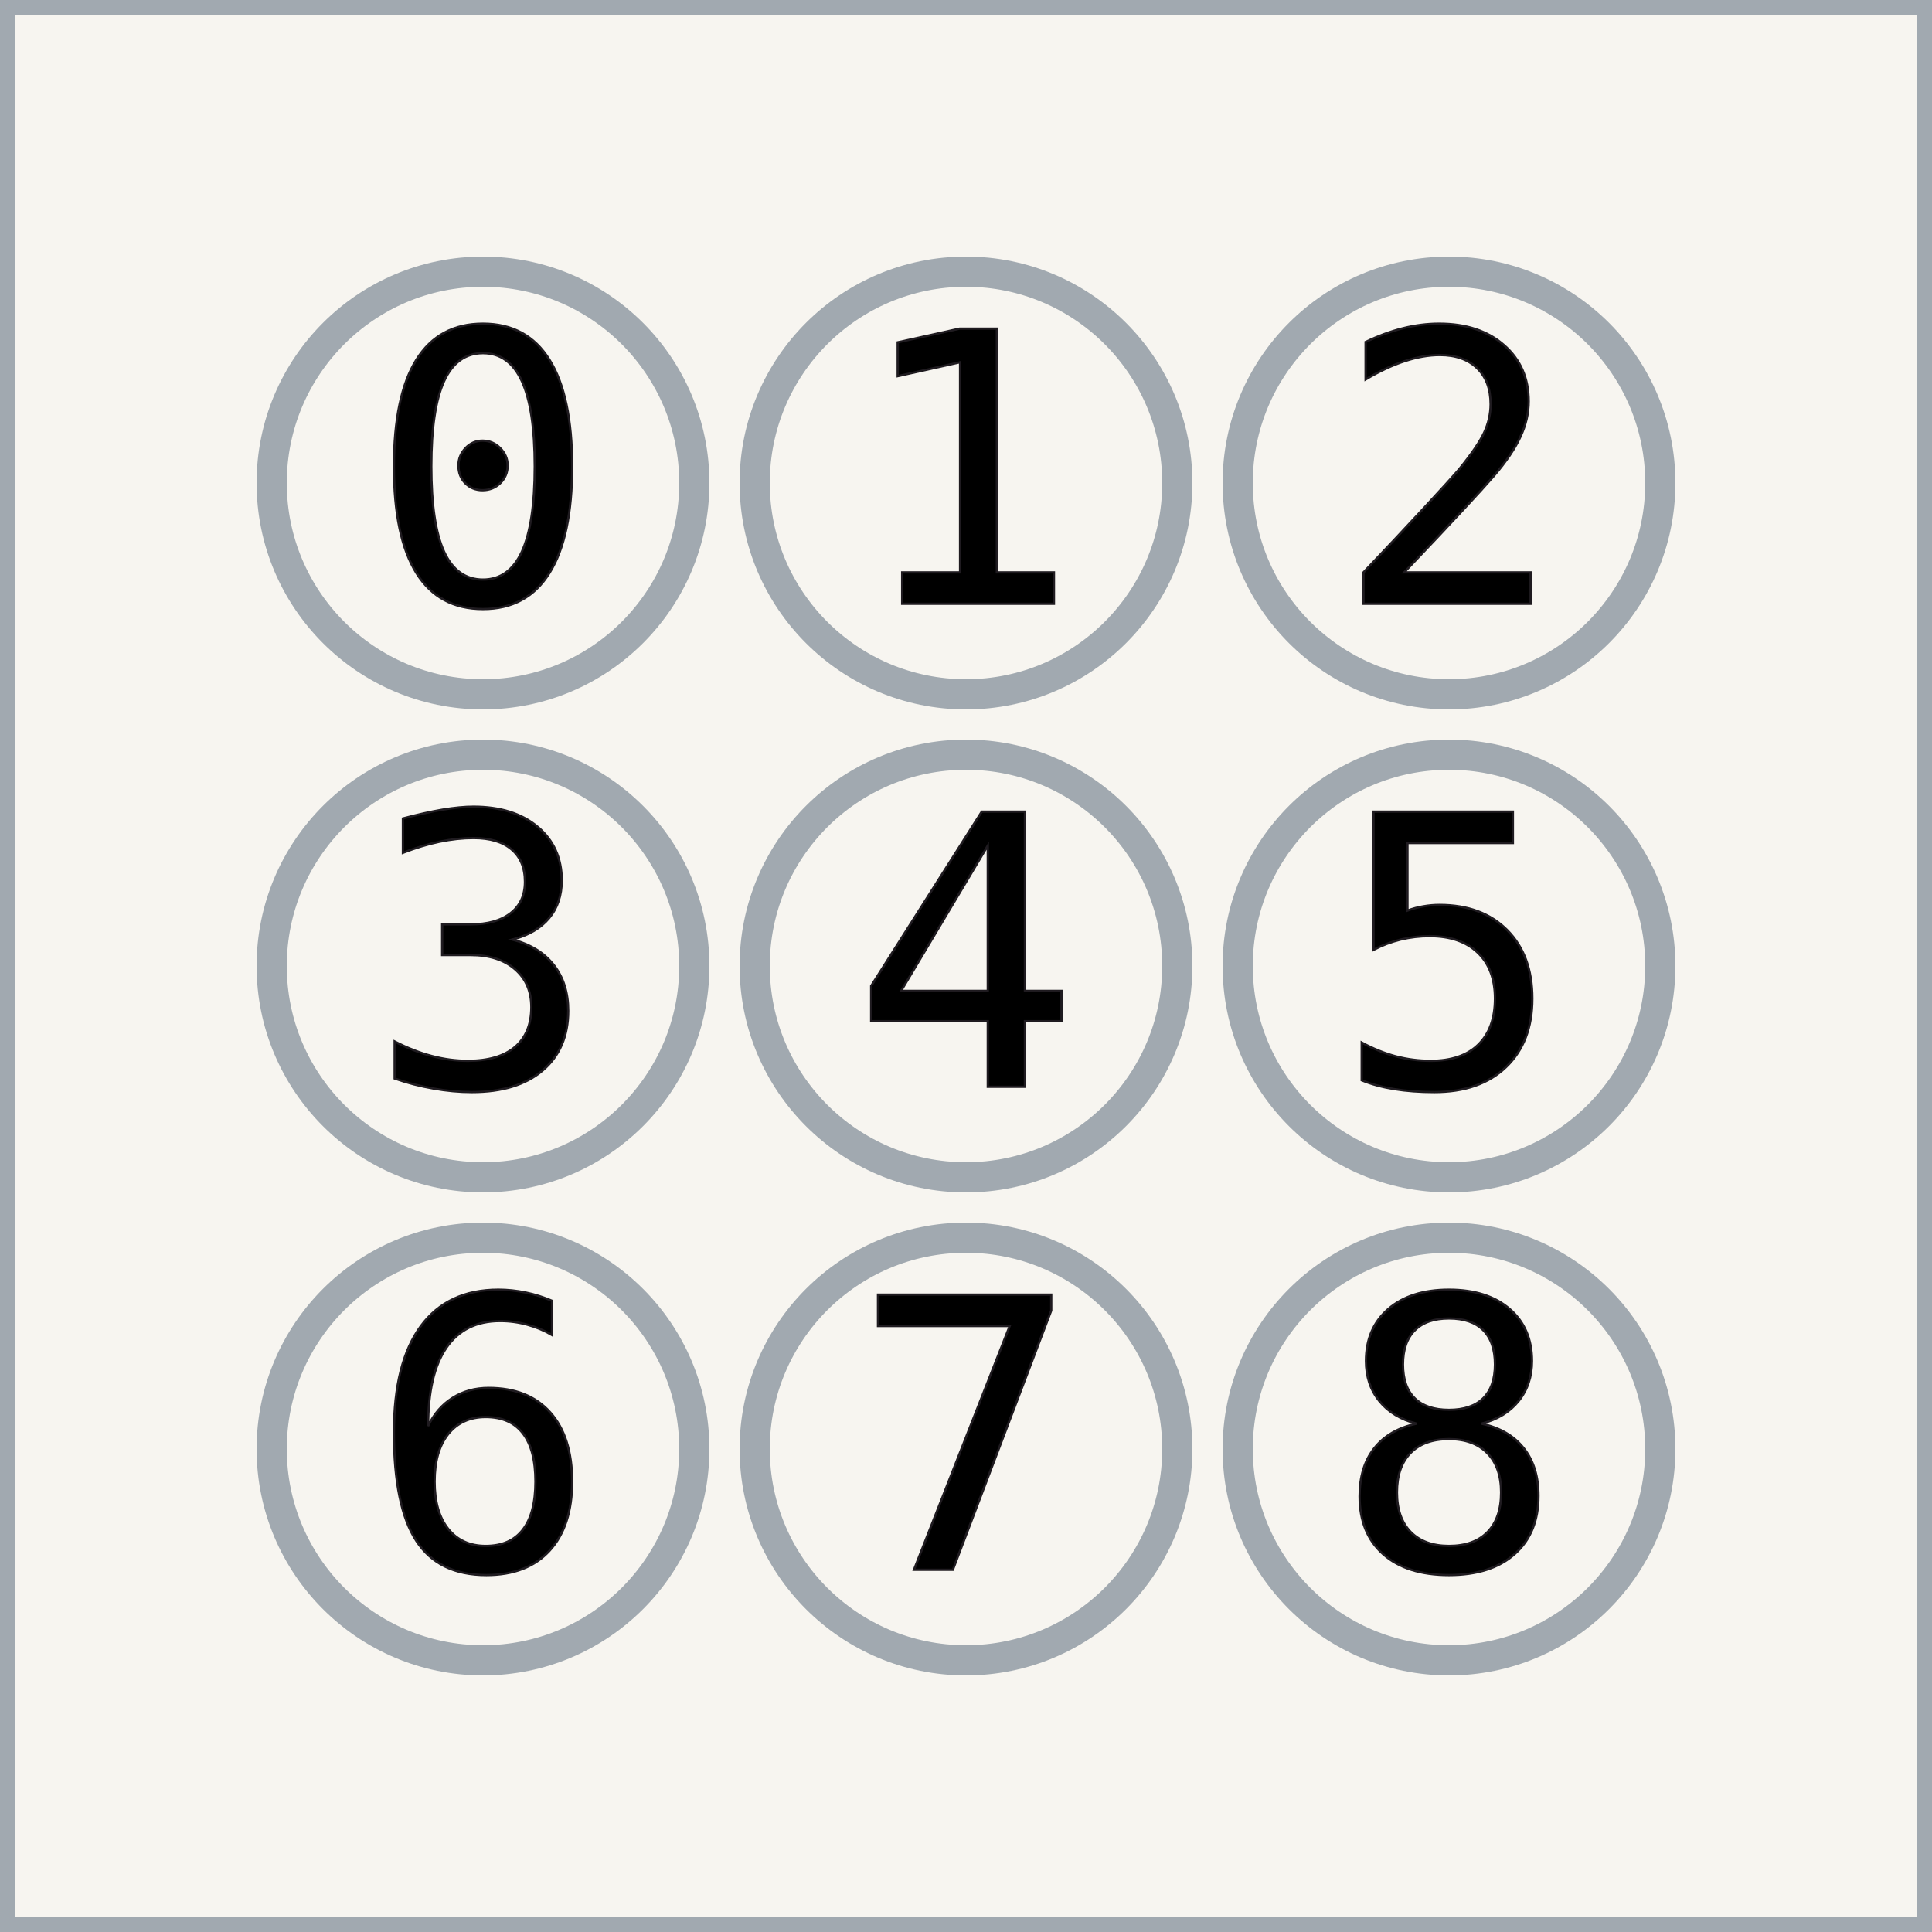
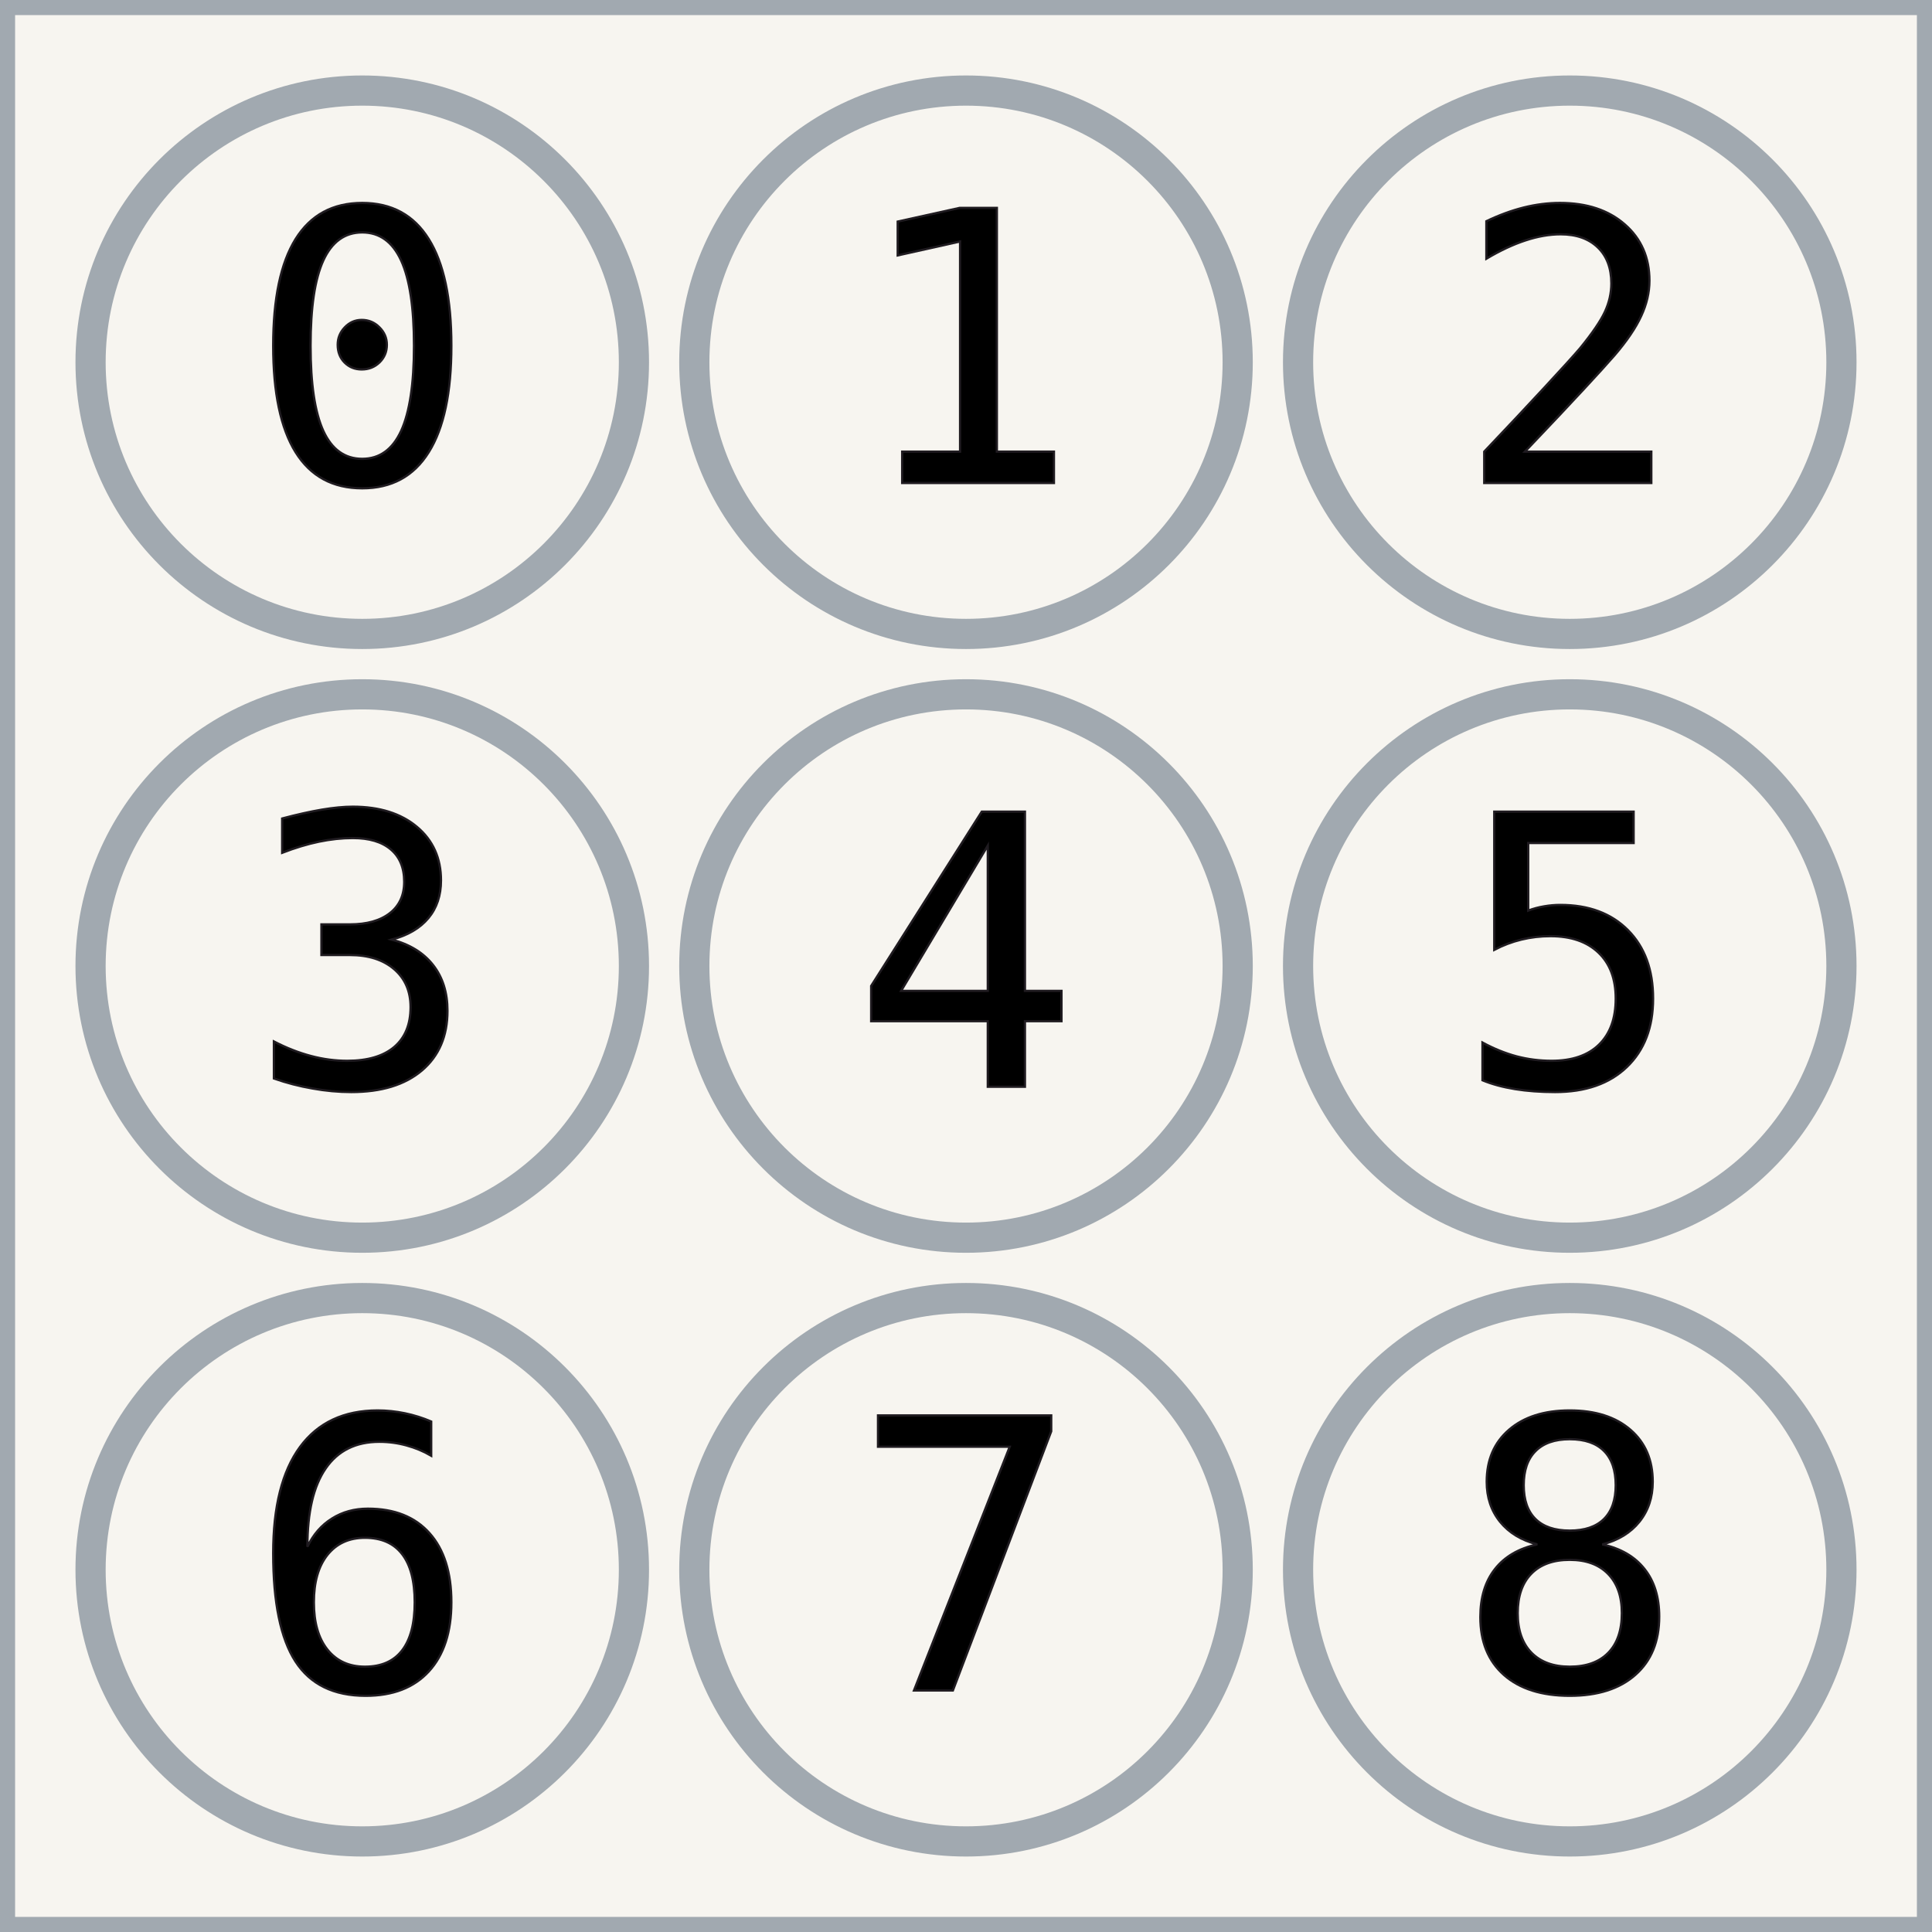
<svg xmlns="http://www.w3.org/2000/svg" width="256" height="256" viewBox="0 0 256 256" version="1.1" id="myriad-template" style="font-size:50px;line-height:1;font-family:Inconsolata;stroke:#1f1b20;stroke-width:0.3">
  <path d="M0 0h256v256H0z" style="fill:#f7f5f0;stroke:#a1a9b0;stroke-width:4;" id="path2" />
-   <circle cx="64" cy="64" r="28" style="fill:none;stroke:#a1a9b0;stroke-width:4" id="circle0" />
-   <text x="64" y="80" text-anchor="middle" id="text0">0</text>
-   <circle cx="128" cy="64" r="28" style="fill:none;stroke:#a1a9b0;stroke-width:4" id="circle1" />
-   <text x="128" y="80" text-anchor="middle" id="text1">1</text>
-   <circle cx="192" cy="64" r="28" style="fill:none;stroke:#a1a9b0;stroke-width:4" id="circle2" />
-   <text x="192" y="80" text-anchor="middle" id="text2">2</text>
-   <circle cx="64" cy="128" r="28" style="fill:none;stroke:#a1a9b0;stroke-width:4" id="circle3" />
-   <text x="64" y="144" text-anchor="middle" id="text3">3</text>
-   <circle cx="128" cy="128" r="28" style="fill:none;stroke:#a1a9b0;stroke-width:4" id="circle4" />
+   <circle cx="48" cy="48" r="36" style="fill:none;stroke:#a1a9b0;stroke-width:4" id="circle0" />
+   <text x="48" y="64" text-anchor="middle" id="text0">0</text>
+   <circle cx="128" cy="48" r="36" style="fill:none;stroke:#a1a9b0;stroke-width:4" id="circle1" />
+   <text x="128" y="64" text-anchor="middle" id="text1">1</text>
+   <circle cx="208" cy="48" r="36" style="fill:none;stroke:#a1a9b0;stroke-width:4" id="circle2" />
+   <text x="208" y="64" text-anchor="middle" id="text2">2</text>
+   <circle cx="48" cy="128" r="36" style="fill:none;stroke:#a1a9b0;stroke-width:4" id="circle3" />
+   <text x="48" y="144" text-anchor="middle" id="text3">3</text>
+   <circle cx="128" cy="128" r="36" style="fill:none;stroke:#a1a9b0;stroke-width:4" id="circle4" />
  <text x="128" y="144" text-anchor="middle" id="text4">4</text>
-   <circle cx="192" cy="128" r="28" style="fill:none;stroke:#a1a9b0;stroke-width:4" id="circle5" />
-   <text x="192" y="144" text-anchor="middle" id="text5">5</text>
-   <circle cx="64" cy="192" r="28" style="fill:none;stroke:#a1a9b0;stroke-width:4" id="circle6" />
-   <text x="64" y="208" text-anchor="middle" id="text6">6</text>
-   <circle cx="128" cy="192" r="28" style="fill:none;stroke:#a1a9b0;stroke-width:4" id="circle7" />
-   <text x="128" y="208" text-anchor="middle" id="text7">7</text>
-   <circle cx="192" cy="192" r="28" style="fill:none;stroke:#a1a9b0;stroke-width:4" id="circle8" />
-   <text x="192" y="208" text-anchor="middle" id="text8">8</text>
+   <circle cx="208" cy="128" r="36" style="fill:none;stroke:#a1a9b0;stroke-width:4" id="circle5" />
+   <text x="208" y="144" text-anchor="middle" id="text5">5</text>
+   <circle cx="48" cy="208" r="36" style="fill:none;stroke:#a1a9b0;stroke-width:4" id="circle6" />
+   <text x="48" y="224" text-anchor="middle" id="text6">6</text>
+   <circle cx="128" cy="208" r="36" style="fill:none;stroke:#a1a9b0;stroke-width:4" id="circle7" />
+   <text x="128" y="224" text-anchor="middle" id="text7">7</text>
+   <circle cx="208" cy="208" r="36" style="fill:none;stroke:#a1a9b0;stroke-width:4" id="circle8" />
+   <text x="208" y="224" text-anchor="middle" id="text8">8</text>
</svg>
